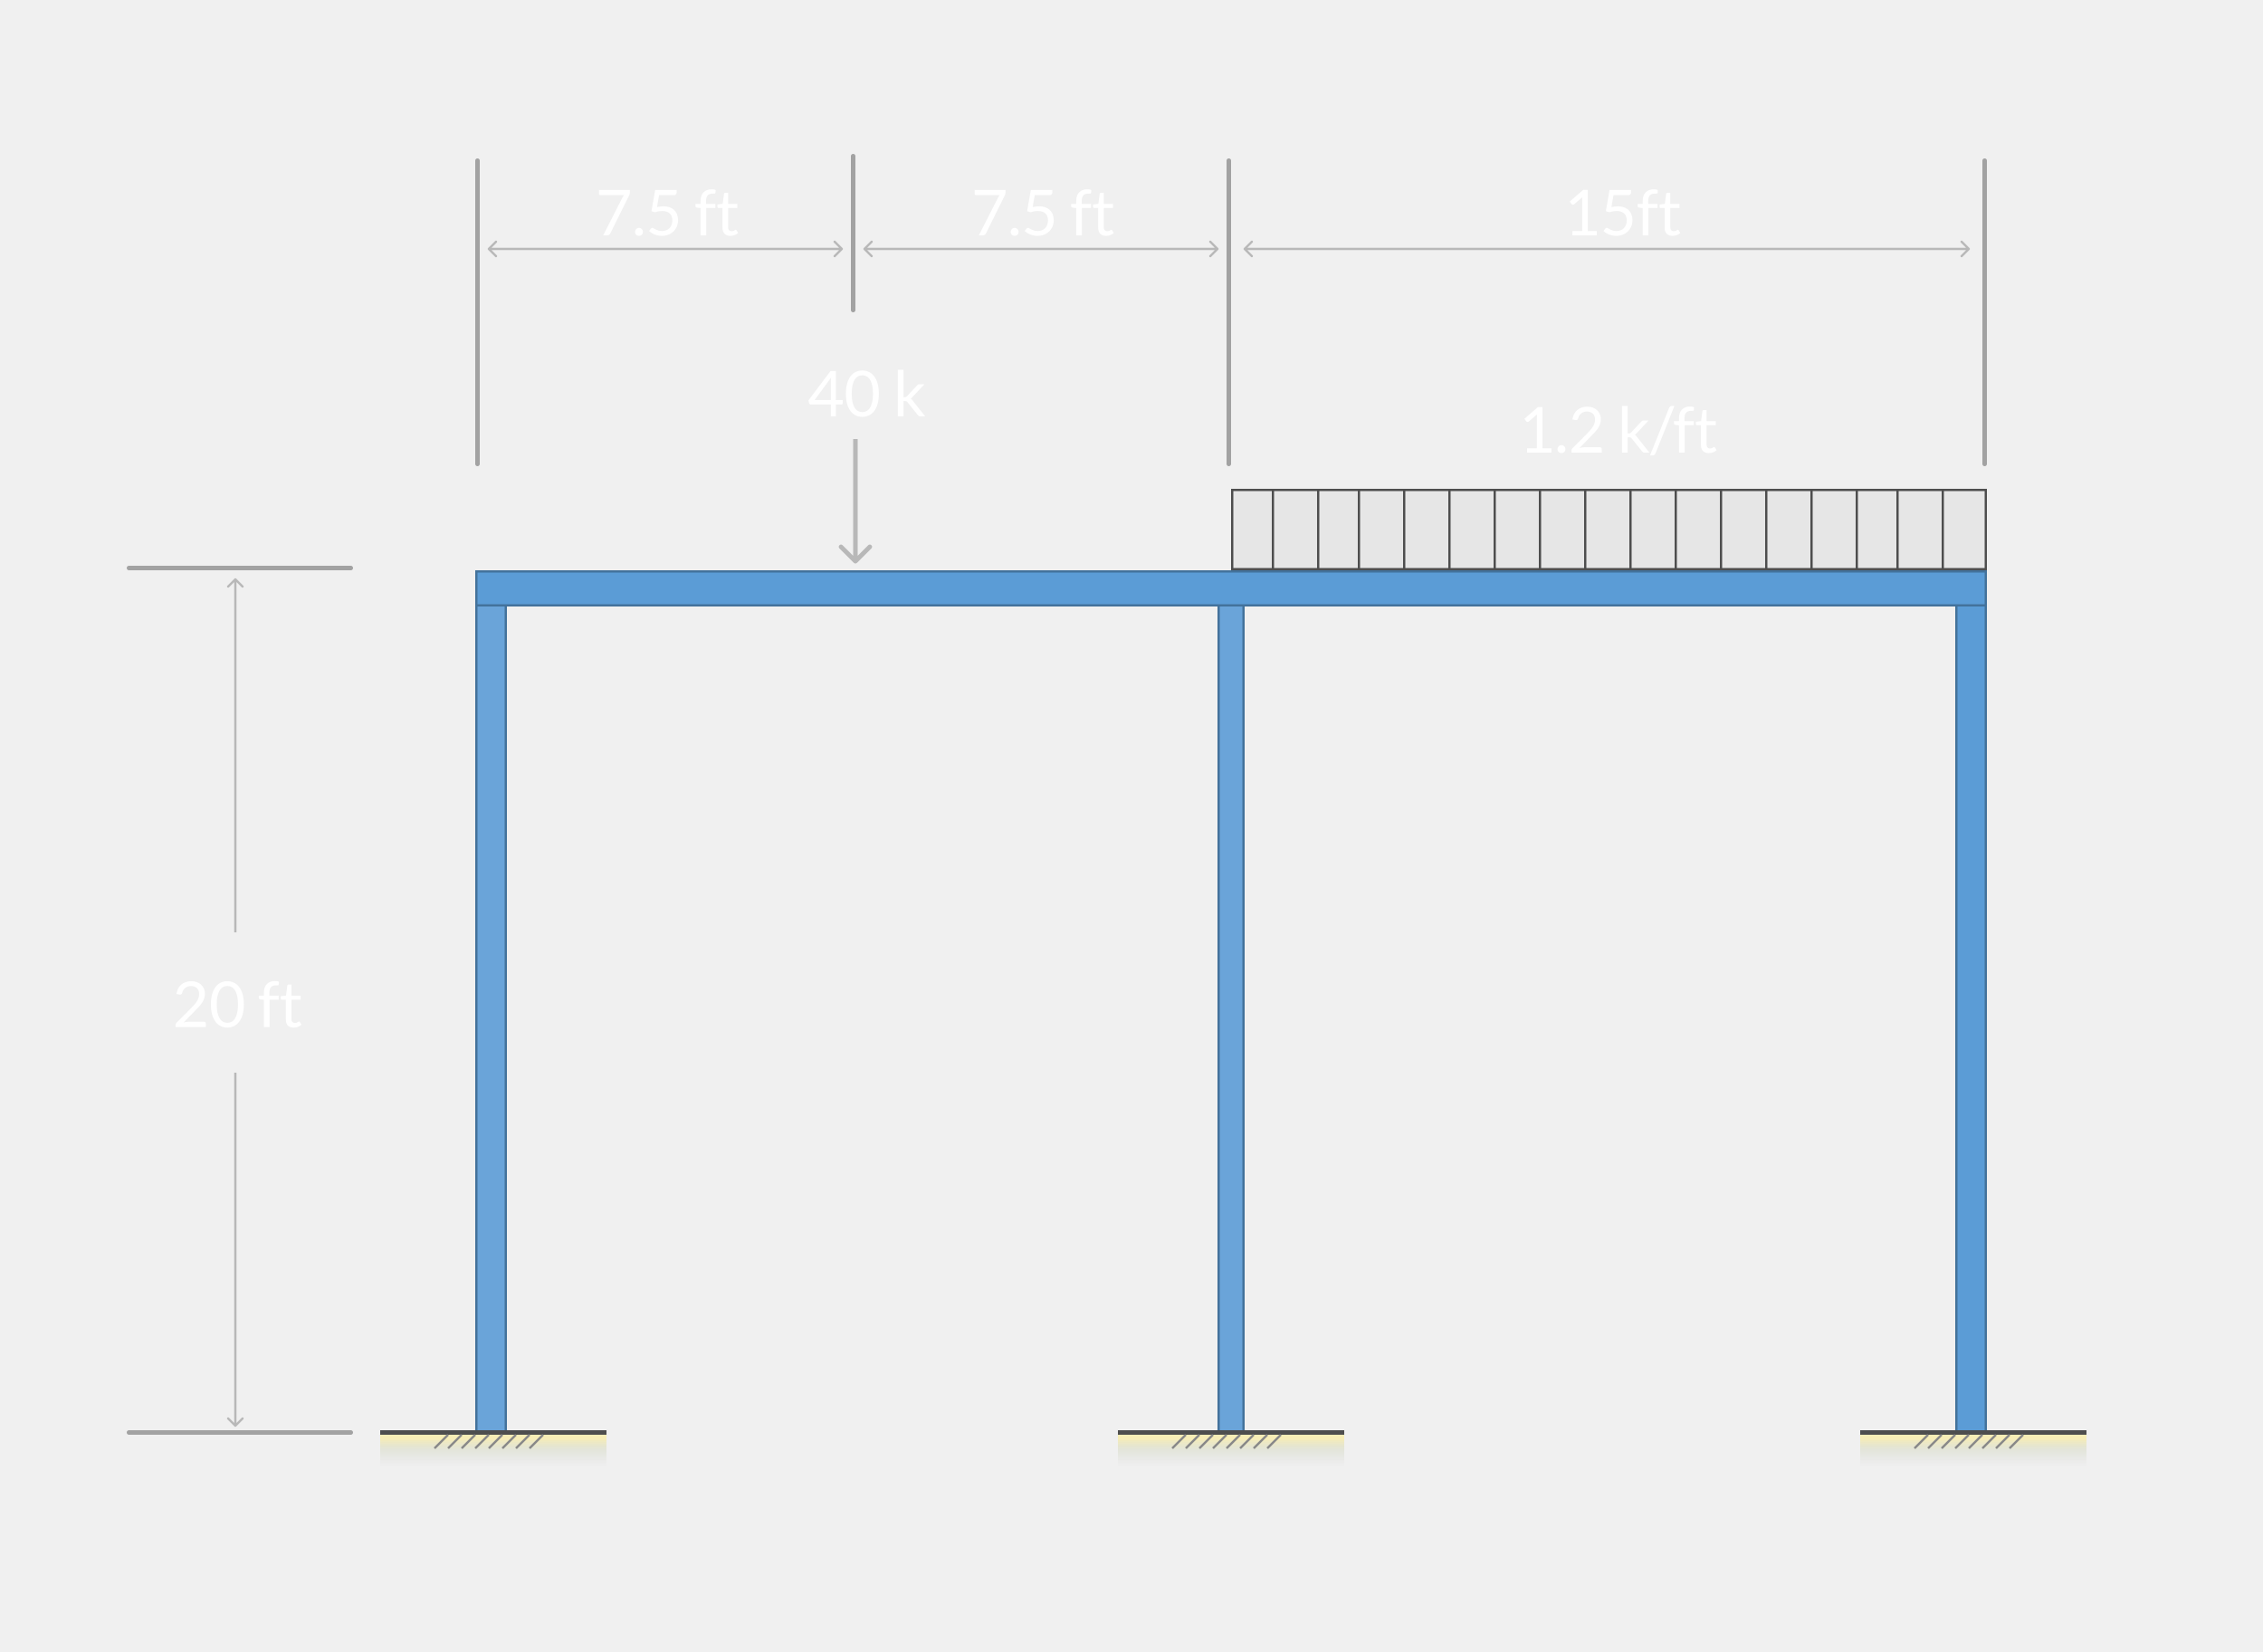
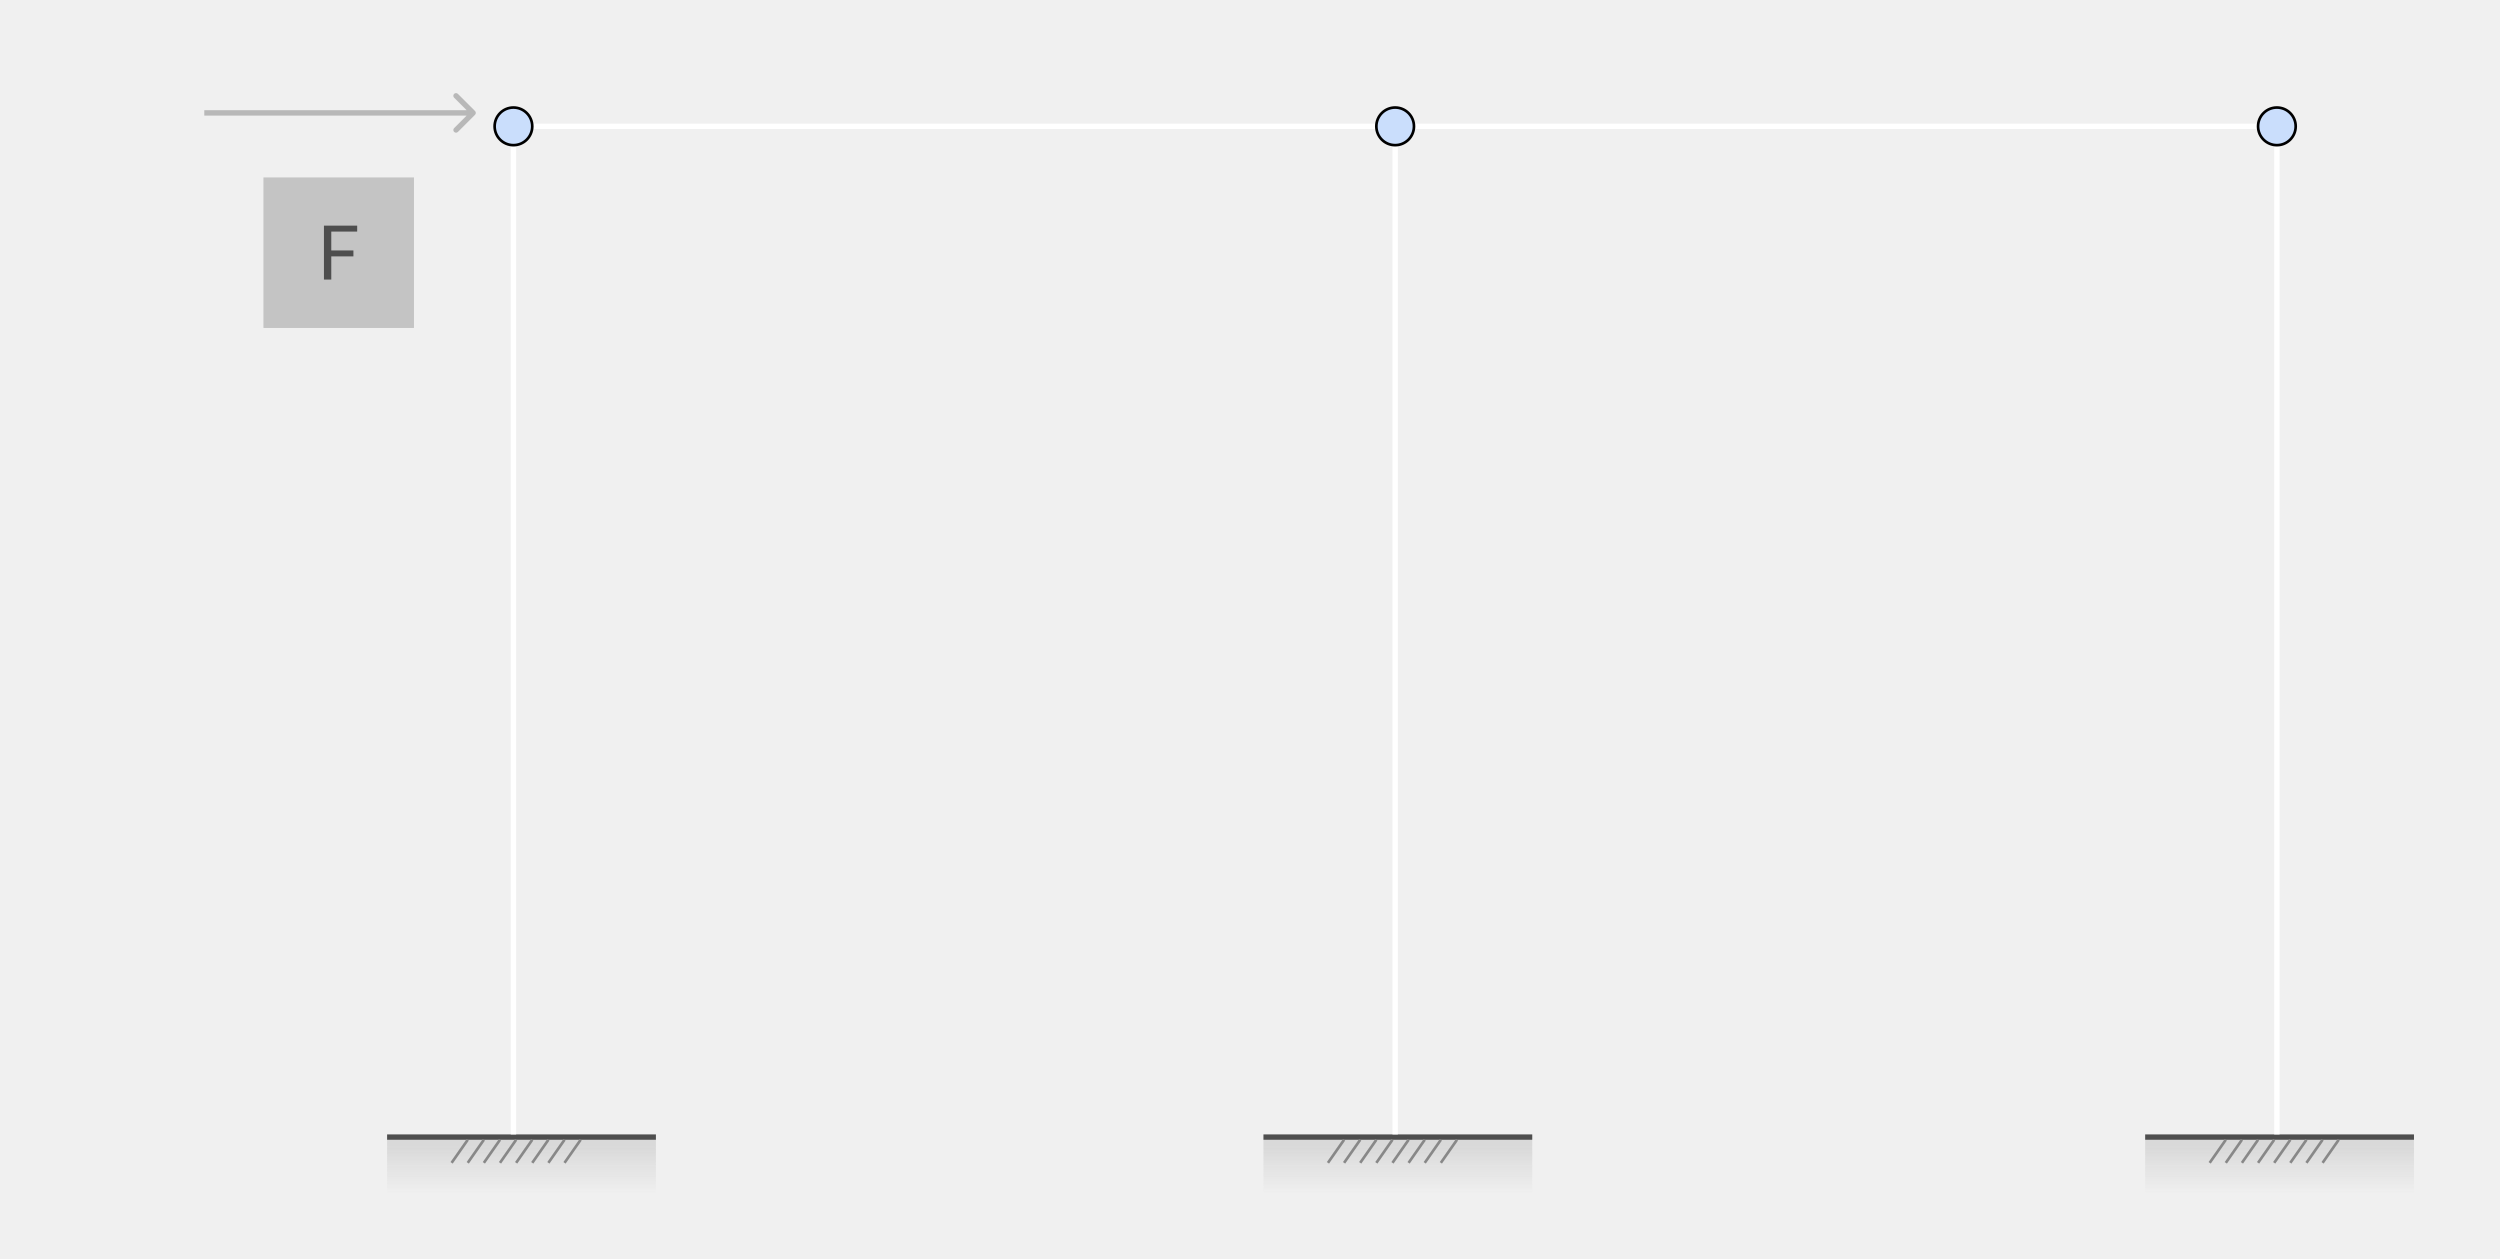
- <svg xmlns="http://www.w3.org/2000/svg" width="500" height="365" viewBox="0 0 500 365" fill="none">
-   <rect width="500" height="365" />
-   <rect x="432.25" y="133.25" width="6.5" height="183.5" fill="#5B9CD6" stroke="#43729B" stroke-width="0.5" />
-   <rect x="105.25" y="133.25" width="6.5" height="183.5" fill="#5B9CD6" fill-opacity="0.9" stroke="#43729B" stroke-width="0.5" />
-   <rect x="269.25" y="133.25" width="5.5" height="183.5" fill="#5B9CD6" fill-opacity="0.9" stroke="#43729B" stroke-width="0.5" />
-   <rect width="50" height="7" transform="matrix(1 0 0 -1 84 324)" fill="url(#paint0_linear)" />
-   <rect x="438.75" y="126.25" width="7.5" height="333.5" transform="rotate(90 438.75 126.25)" fill="#5B9CD6" stroke="#43729B" stroke-width="0.5" />
-   <line x1="84" y1="316.5" x2="134" y2="316.5" stroke="#4E4E4E" />
-   <path d="M99 317L96 320" stroke="#888888" stroke-width="0.5" />
-   <path d="M102 317L99 320" stroke="#888888" stroke-width="0.5" />
-   <path d="M105 317L102 320" stroke="#888888" stroke-width="0.5" />
-   <path d="M108 317L105 320" stroke="#888888" stroke-width="0.5" />
-   <path d="M111 317L108 320" stroke="#888888" stroke-width="0.5" />
-   <path d="M114 317L111 320" stroke="#888888" stroke-width="0.5" />
-   <path d="M117 317L114 320" stroke="#888888" stroke-width="0.5" />
-   <path d="M120 317L117 320" stroke="#888888" stroke-width="0.5" />
-   <rect width="50" height="7" transform="matrix(1 0 0 -1 247 324)" fill="url(#paint1_linear)" />
-   <line x1="247" y1="316.5" x2="297" y2="316.5" stroke="#4E4E4E" />
-   <path d="M262 317L259 320" stroke="#888888" stroke-width="0.5" />
-   <path d="M265 317L262 320" stroke="#888888" stroke-width="0.5" />
-   <path d="M268 317L265 320" stroke="#888888" stroke-width="0.5" />
-   <path d="M271 317L268 320" stroke="#888888" stroke-width="0.5" />
-   <path d="M274 317L271 320" stroke="#888888" stroke-width="0.5" />
-   <path d="M277 317L274 320" stroke="#888888" stroke-width="0.5" />
-   <path d="M280 317L277 320" stroke="#888888" stroke-width="0.5" />
-   <path d="M283 317L280 320" stroke="#888888" stroke-width="0.5" />
-   <rect width="50" height="7" transform="matrix(1 0 0 -1 411 324)" fill="url(#paint2_linear)" />
-   <line x1="411" y1="316.5" x2="461" y2="316.5" stroke="#4E4E4E" />
-   <path d="M426 317L423 320" stroke="#888888" stroke-width="0.5" />
-   <path d="M429 317L426 320" stroke="#888888" stroke-width="0.5" />
-   <path d="M432 317L429 320" stroke="#888888" stroke-width="0.5" />
-   <path d="M435 317L432 320" stroke="#888888" stroke-width="0.5" />
-   <path d="M438 317L435 320" stroke="#888888" stroke-width="0.5" />
-   <path d="M441 317L438 320" stroke="#888888" stroke-width="0.5" />
-   <path d="M444 317L441 320" stroke="#888888" stroke-width="0.5" />
-   <path d="M447 317L444 320" stroke="#888888" stroke-width="0.5" />
-   <line x1="28.5" y1="316.5" x2="77.5" y2="316.5" stroke="#A2A2A2" stroke-linecap="round" />
-   <line x1="28.5" y1="125.5" x2="77.5" y2="125.5" stroke="#A2A2A2" stroke-linecap="round" />
-   <path d="M51.823 315.177C51.921 315.274 52.079 315.274 52.177 315.177L53.768 313.586C53.865 313.488 53.865 313.33 53.768 313.232C53.67 313.135 53.512 313.135 53.414 313.232L52 314.646L50.586 313.232C50.488 313.135 50.33 313.135 50.232 313.232C50.135 313.33 50.135 313.488 50.232 313.586L51.823 315.177ZM51.75 237L51.75 315L52.25 315L52.25 237L51.75 237Z" fill="#B8B8B8" />
-   <path d="M52.177 127.823C52.079 127.726 51.921 127.726 51.823 127.823L50.232 129.414C50.135 129.512 50.135 129.67 50.232 129.768C50.33 129.865 50.488 129.865 50.586 129.768L52 128.354L53.414 129.768C53.512 129.865 53.67 129.865 53.768 129.768C53.865 129.67 53.865 129.512 53.768 129.414L52.177 127.823ZM52.25 206L52.25 128L51.75 128L51.75 206L52.25 206Z" fill="#B8B8B8" />
-   <line x1="438.5" y1="102.5" x2="438.5" y2="35.5" stroke="#A2A2A2" stroke-linecap="round" />
-   <line x1="105.5" y1="102.5" x2="105.5" y2="35.5" stroke="#A2A2A2" stroke-linecap="round" />
-   <line x1="271.5" y1="102.5" x2="271.5" y2="35.5" stroke="#A2A2A2" stroke-linecap="round" />
-   <line x1="188.5" y1="68.5" x2="188.5" y2="34.5" stroke="#A2A2A2" stroke-linecap="round" />
-   <path d="M274.823 54.823C274.726 54.921 274.726 55.079 274.823 55.177L276.414 56.768C276.512 56.865 276.67 56.865 276.768 56.768C276.865 56.67 276.865 56.512 276.768 56.414L275.354 55L276.768 53.586C276.865 53.488 276.865 53.33 276.768 53.232C276.67 53.135 276.512 53.135 276.414 53.232L274.823 54.823ZM435.177 55.177C435.274 55.079 435.274 54.921 435.177 54.823L433.586 53.232C433.488 53.135 433.33 53.135 433.232 53.232C433.135 53.33 433.135 53.488 433.232 53.586L434.646 55L433.232 56.414C433.135 56.512 433.135 56.67 433.232 56.768C433.33 56.865 433.488 56.865 433.586 56.768L435.177 55.177ZM275 55.25L435 55.25L435 54.75L275 54.75L275 55.25Z" fill="#B8B8B8" />
-   <path d="M107.823 54.823C107.726 54.921 107.726 55.079 107.823 55.177L109.414 56.768C109.512 56.865 109.67 56.865 109.768 56.768C109.865 56.67 109.865 56.512 109.768 56.414L108.354 55L109.768 53.586C109.865 53.488 109.865 53.33 109.768 53.232C109.67 53.135 109.512 53.135 109.414 53.232L107.823 54.823ZM186.177 55.177C186.274 55.079 186.274 54.921 186.177 54.823L184.586 53.232C184.488 53.135 184.33 53.135 184.232 53.232C184.135 53.33 184.135 53.488 184.232 53.586L185.646 55L184.232 56.414C184.135 56.512 184.135 56.67 184.232 56.768C184.33 56.865 184.488 56.865 184.586 56.768L186.177 55.177ZM108 55.25L186 55.25L186 54.75L108 54.75L108 55.25Z" fill="#B8B8B8" />
-   <path d="M190.823 54.823C190.726 54.921 190.726 55.079 190.823 55.177L192.414 56.768C192.512 56.865 192.67 56.865 192.768 56.768C192.865 56.67 192.865 56.512 192.768 56.414L191.354 55L192.768 53.586C192.865 53.488 192.865 53.33 192.768 53.232C192.67 53.135 192.512 53.135 192.414 53.232L190.823 54.823ZM269.177 55.177C269.274 55.079 269.274 54.921 269.177 54.823L267.586 53.232C267.488 53.135 267.33 53.135 267.232 53.232C267.135 53.33 267.135 53.488 267.232 53.586L268.646 55L267.232 56.414C267.135 56.512 267.135 56.67 267.232 56.768C267.33 56.865 267.488 56.865 267.586 56.768L269.177 55.177ZM191 55.25L269 55.25L269 54.75L191 54.75L191 55.25Z" fill="#B8B8B8" />
-   <path d="M139.16 41.969V42.529C139.16 42.688 139.142 42.818 139.104 42.921C139.072 43.024 139.037 43.11 138.999 43.18L134.848 51.559C134.788 51.68 134.704 51.785 134.596 51.874C134.489 51.958 134.344 52 134.162 52H133.273L137.487 43.726C137.548 43.609 137.609 43.502 137.669 43.404C137.735 43.306 137.807 43.213 137.886 43.124H132.65C132.571 43.124 132.499 43.094 132.433 43.033C132.373 42.968 132.342 42.895 132.342 42.816V41.969H139.16ZM140.309 51.23C140.309 51.109 140.33 50.994 140.372 50.887C140.419 50.78 140.48 50.686 140.554 50.607C140.634 50.528 140.727 50.465 140.834 50.418C140.942 50.371 141.056 50.348 141.177 50.348C141.299 50.348 141.413 50.371 141.52 50.418C141.628 50.465 141.721 50.528 141.8 50.607C141.88 50.686 141.94 50.78 141.982 50.887C142.029 50.994 142.052 51.109 142.052 51.23C142.052 51.356 142.029 51.473 141.982 51.58C141.94 51.683 141.88 51.774 141.8 51.853C141.721 51.932 141.628 51.993 141.52 52.035C141.413 52.082 141.299 52.105 141.177 52.105C141.056 52.105 140.942 52.082 140.834 52.035C140.727 51.993 140.634 51.932 140.554 51.853C140.48 51.774 140.419 51.683 140.372 51.58C140.33 51.473 140.309 51.356 140.309 51.23ZM149.506 42.515C149.506 42.692 149.45 42.839 149.338 42.956C149.226 43.068 149.037 43.124 148.771 43.124H145.621L145.159 45.756C145.682 45.644 146.165 45.588 146.608 45.588C147.131 45.588 147.59 45.665 147.987 45.819C148.388 45.973 148.724 46.185 148.995 46.456C149.266 46.727 149.469 47.046 149.604 47.415C149.744 47.784 149.814 48.185 149.814 48.619C149.814 49.151 149.721 49.632 149.534 50.061C149.347 50.49 149.091 50.859 148.764 51.167C148.442 51.47 148.062 51.704 147.623 51.867C147.184 52.03 146.711 52.112 146.202 52.112C145.908 52.112 145.626 52.082 145.355 52.021C145.084 51.965 144.832 51.888 144.599 51.79C144.366 51.692 144.149 51.58 143.948 51.454C143.747 51.328 143.57 51.195 143.416 51.055L143.794 50.523C143.878 50.402 143.99 50.341 144.13 50.341C144.219 50.341 144.321 50.378 144.438 50.453C144.559 50.523 144.704 50.602 144.872 50.691C145.04 50.78 145.236 50.861 145.46 50.936C145.689 51.006 145.959 51.041 146.272 51.041C146.622 51.041 146.937 50.985 147.217 50.873C147.497 50.761 147.735 50.602 147.931 50.397C148.132 50.187 148.286 49.937 148.393 49.648C148.5 49.359 148.554 49.034 148.554 48.675C148.554 48.362 148.507 48.08 148.414 47.828C148.325 47.576 148.188 47.361 148.001 47.184C147.819 47.007 147.59 46.869 147.315 46.771C147.04 46.673 146.718 46.624 146.349 46.624C146.097 46.624 145.836 46.645 145.565 46.687C145.294 46.729 145.014 46.797 144.725 46.89L143.941 46.659L144.753 41.969H149.506V42.515ZM154.79 52V45.973L154.006 45.882C153.908 45.859 153.827 45.824 153.761 45.777C153.701 45.726 153.67 45.653 153.67 45.56V45.049H154.79V44.363C154.79 43.957 154.846 43.598 154.958 43.285C155.075 42.968 155.238 42.702 155.448 42.487C155.663 42.268 155.92 42.102 156.218 41.99C156.517 41.878 156.853 41.822 157.226 41.822C157.544 41.822 157.838 41.869 158.108 41.962L158.08 42.585C158.076 42.678 158.036 42.734 157.961 42.753C157.887 42.772 157.782 42.781 157.646 42.781H157.429C157.215 42.781 157.019 42.809 156.841 42.865C156.669 42.921 156.519 43.012 156.393 43.138C156.267 43.264 156.169 43.43 156.099 43.635C156.034 43.84 156.001 44.095 156.001 44.398V45.049H158.052V45.952H156.043V52H154.79ZM161.376 52.112C160.816 52.112 160.384 51.956 160.081 51.643C159.782 51.33 159.633 50.88 159.633 50.292V45.952H158.779C158.704 45.952 158.641 45.931 158.59 45.889C158.539 45.842 158.513 45.772 158.513 45.679V45.182L159.675 45.035L159.962 42.844C159.971 42.774 160.002 42.718 160.053 42.676C160.104 42.629 160.17 42.606 160.249 42.606H160.879V45.049H162.909V45.952H160.879V50.208C160.879 50.507 160.951 50.728 161.096 50.873C161.241 51.018 161.427 51.09 161.656 51.09C161.787 51.09 161.899 51.074 161.992 51.041C162.09 51.004 162.174 50.964 162.244 50.922C162.314 50.88 162.372 50.843 162.419 50.81C162.47 50.773 162.515 50.754 162.552 50.754C162.617 50.754 162.676 50.794 162.727 50.873L163.091 51.468C162.876 51.669 162.617 51.827 162.314 51.944C162.011 52.056 161.698 52.112 161.376 52.112Z" fill="white" />
-   <path d="M222.16 41.969V42.529C222.16 42.688 222.142 42.818 222.104 42.921C222.072 43.024 222.037 43.11 221.999 43.18L217.848 51.559C217.788 51.68 217.704 51.785 217.596 51.874C217.489 51.958 217.344 52 217.162 52H216.273L220.487 43.726C220.548 43.609 220.609 43.502 220.669 43.404C220.735 43.306 220.807 43.213 220.886 43.124H215.65C215.571 43.124 215.499 43.094 215.433 43.033C215.373 42.968 215.342 42.895 215.342 42.816V41.969H222.16ZM223.309 51.23C223.309 51.109 223.33 50.994 223.372 50.887C223.419 50.78 223.48 50.686 223.554 50.607C223.634 50.528 223.727 50.465 223.834 50.418C223.942 50.371 224.056 50.348 224.177 50.348C224.299 50.348 224.413 50.371 224.52 50.418C224.628 50.465 224.721 50.528 224.8 50.607C224.88 50.686 224.94 50.78 224.982 50.887C225.029 50.994 225.052 51.109 225.052 51.23C225.052 51.356 225.029 51.473 224.982 51.58C224.94 51.683 224.88 51.774 224.8 51.853C224.721 51.932 224.628 51.993 224.52 52.035C224.413 52.082 224.299 52.105 224.177 52.105C224.056 52.105 223.942 52.082 223.834 52.035C223.727 51.993 223.634 51.932 223.554 51.853C223.48 51.774 223.419 51.683 223.372 51.58C223.33 51.473 223.309 51.356 223.309 51.23ZM232.506 42.515C232.506 42.692 232.45 42.839 232.338 42.956C232.226 43.068 232.037 43.124 231.771 43.124H228.621L228.159 45.756C228.682 45.644 229.165 45.588 229.608 45.588C230.131 45.588 230.59 45.665 230.987 45.819C231.388 45.973 231.724 46.185 231.995 46.456C232.266 46.727 232.469 47.046 232.604 47.415C232.744 47.784 232.814 48.185 232.814 48.619C232.814 49.151 232.721 49.632 232.534 50.061C232.347 50.49 232.091 50.859 231.764 51.167C231.442 51.47 231.062 51.704 230.623 51.867C230.184 52.03 229.711 52.112 229.202 52.112C228.908 52.112 228.626 52.082 228.355 52.021C228.084 51.965 227.832 51.888 227.599 51.79C227.366 51.692 227.149 51.58 226.948 51.454C226.747 51.328 226.57 51.195 226.416 51.055L226.794 50.523C226.878 50.402 226.99 50.341 227.13 50.341C227.219 50.341 227.321 50.378 227.438 50.453C227.559 50.523 227.704 50.602 227.872 50.691C228.04 50.78 228.236 50.861 228.46 50.936C228.689 51.006 228.959 51.041 229.272 51.041C229.622 51.041 229.937 50.985 230.217 50.873C230.497 50.761 230.735 50.602 230.931 50.397C231.132 50.187 231.286 49.937 231.393 49.648C231.5 49.359 231.554 49.034 231.554 48.675C231.554 48.362 231.507 48.08 231.414 47.828C231.325 47.576 231.188 47.361 231.001 47.184C230.819 47.007 230.59 46.869 230.315 46.771C230.04 46.673 229.718 46.624 229.349 46.624C229.097 46.624 228.836 46.645 228.565 46.687C228.294 46.729 228.014 46.797 227.725 46.89L226.941 46.659L227.753 41.969H232.506V42.515ZM237.79 52V45.973L237.006 45.882C236.908 45.859 236.827 45.824 236.761 45.777C236.701 45.726 236.67 45.653 236.67 45.56V45.049H237.79V44.363C237.79 43.957 237.846 43.598 237.958 43.285C238.075 42.968 238.238 42.702 238.448 42.487C238.663 42.268 238.92 42.102 239.218 41.99C239.517 41.878 239.853 41.822 240.226 41.822C240.544 41.822 240.838 41.869 241.108 41.962L241.08 42.585C241.076 42.678 241.036 42.734 240.961 42.753C240.887 42.772 240.782 42.781 240.646 42.781H240.429C240.215 42.781 240.019 42.809 239.841 42.865C239.669 42.921 239.519 43.012 239.393 43.138C239.267 43.264 239.169 43.43 239.099 43.635C239.034 43.84 239.001 44.095 239.001 44.398V45.049H241.052V45.952H239.043V52H237.79ZM244.376 52.112C243.816 52.112 243.384 51.956 243.081 51.643C242.782 51.33 242.633 50.88 242.633 50.292V45.952H241.779C241.704 45.952 241.641 45.931 241.59 45.889C241.539 45.842 241.513 45.772 241.513 45.679V45.182L242.675 45.035L242.962 42.844C242.971 42.774 243.002 42.718 243.053 42.676C243.104 42.629 243.17 42.606 243.249 42.606H243.879V45.049H245.909V45.952H243.879V50.208C243.879 50.507 243.951 50.728 244.096 50.873C244.241 51.018 244.427 51.09 244.656 51.09C244.787 51.09 244.899 51.074 244.992 51.041C245.09 51.004 245.174 50.964 245.244 50.922C245.314 50.88 245.372 50.843 245.419 50.81C245.47 50.773 245.515 50.754 245.552 50.754C245.617 50.754 245.676 50.794 245.727 50.873L246.091 51.468C245.876 51.669 245.617 51.827 245.314 51.944C245.011 52.056 244.698 52.112 244.376 52.112Z" fill="white" />
-   <path d="M42.263 216.79C42.687 216.79 43.084 216.853 43.453 216.979C43.821 217.105 44.139 217.29 44.405 217.532C44.675 217.77 44.888 218.062 45.042 218.407C45.196 218.753 45.273 219.145 45.273 219.583C45.273 219.957 45.217 220.302 45.105 220.619C44.993 220.937 44.841 221.242 44.65 221.536C44.458 221.826 44.237 222.108 43.985 222.383C43.737 222.654 43.474 222.932 43.194 223.216L40.555 225.918C40.741 225.867 40.93 225.827 41.122 225.799C41.313 225.767 41.497 225.75 41.675 225.75H45.035C45.17 225.75 45.277 225.79 45.357 225.869C45.436 225.949 45.476 226.051 45.476 226.177V226.933H38.784V226.506C38.784 226.418 38.8 226.327 38.833 226.233C38.87 226.14 38.928 226.054 39.008 225.974L42.221 222.747C42.487 222.477 42.729 222.218 42.949 221.97C43.168 221.718 43.355 221.466 43.509 221.214C43.667 220.962 43.789 220.708 43.873 220.451C43.957 220.19 43.999 219.912 43.999 219.618C43.999 219.324 43.952 219.068 43.859 218.848C43.765 218.624 43.637 218.44 43.474 218.295C43.31 218.151 43.119 218.043 42.9 217.973C42.68 217.899 42.445 217.861 42.193 217.861C41.941 217.861 41.707 217.899 41.493 217.973C41.278 218.048 41.087 218.153 40.919 218.288C40.755 218.419 40.615 218.575 40.499 218.757C40.387 218.939 40.307 219.14 40.261 219.359C40.223 219.495 40.167 219.593 40.093 219.653C40.018 219.714 39.92 219.744 39.799 219.744C39.775 219.744 39.75 219.744 39.722 219.744C39.698 219.74 39.67 219.735 39.638 219.73L38.987 219.618C39.052 219.161 39.178 218.757 39.365 218.407C39.551 218.053 39.787 217.756 40.072 217.518C40.361 217.28 40.69 217.101 41.059 216.979C41.432 216.853 41.833 216.79 42.263 216.79ZM53.877 221.921C53.877 222.799 53.781 223.559 53.59 224.203C53.403 224.843 53.146 225.372 52.82 225.792C52.493 226.212 52.106 226.525 51.658 226.73C51.214 226.936 50.738 227.038 50.23 227.038C49.716 227.038 49.238 226.936 48.795 226.73C48.356 226.525 47.973 226.212 47.647 225.792C47.32 225.372 47.063 224.843 46.877 224.203C46.69 223.559 46.597 222.799 46.597 221.921C46.597 221.044 46.69 220.283 46.877 219.639C47.063 218.995 47.32 218.463 47.647 218.043C47.973 217.619 48.356 217.304 48.795 217.098C49.238 216.893 49.716 216.79 50.23 216.79C50.738 216.79 51.214 216.893 51.658 217.098C52.106 217.304 52.493 217.619 52.82 218.043C53.146 218.463 53.403 218.995 53.59 219.639C53.781 220.283 53.877 221.044 53.877 221.921ZM52.582 221.921C52.582 221.156 52.516 220.514 52.386 219.996C52.26 219.474 52.087 219.054 51.868 218.736C51.653 218.419 51.403 218.193 51.119 218.057C50.834 217.917 50.538 217.847 50.23 217.847C49.922 217.847 49.625 217.917 49.341 218.057C49.056 218.193 48.806 218.419 48.592 218.736C48.377 219.054 48.204 219.474 48.074 219.996C47.948 220.514 47.885 221.156 47.885 221.921C47.885 222.687 47.948 223.328 48.074 223.846C48.204 224.364 48.377 224.782 48.592 225.099C48.806 225.417 49.056 225.645 49.341 225.785C49.625 225.921 49.922 225.988 50.23 225.988C50.538 225.988 50.834 225.921 51.119 225.785C51.403 225.645 51.653 225.417 51.868 225.099C52.087 224.782 52.26 224.364 52.386 223.846C52.516 223.328 52.582 222.687 52.582 221.921ZM58.307 226.933V220.906L57.523 220.815C57.425 220.792 57.343 220.757 57.278 220.71C57.217 220.659 57.187 220.587 57.187 220.493V219.982H58.307V219.296C58.307 218.89 58.363 218.531 58.475 218.218C58.592 217.901 58.755 217.635 58.965 217.42C59.179 217.201 59.436 217.035 59.735 216.923C60.033 216.811 60.37 216.755 60.743 216.755C61.06 216.755 61.354 216.802 61.625 216.895L61.597 217.518C61.592 217.612 61.553 217.668 61.478 217.686C61.403 217.705 61.298 217.714 61.163 217.714H60.946C60.731 217.714 60.535 217.742 60.358 217.798C60.185 217.854 60.036 217.945 59.91 218.071C59.784 218.197 59.686 218.363 59.616 218.568C59.55 218.774 59.518 219.028 59.518 219.331V219.982H61.569V220.885H59.56V226.933H58.307ZM64.893 227.045C64.333 227.045 63.901 226.889 63.598 226.576C63.299 226.264 63.15 225.813 63.15 225.225V220.885H62.296C62.221 220.885 62.158 220.864 62.107 220.822C62.055 220.776 62.03 220.706 62.03 220.612V220.115L63.192 219.968L63.479 217.777C63.488 217.707 63.518 217.651 63.57 217.609C63.621 217.563 63.686 217.539 63.766 217.539H64.396V219.982H66.426V220.885H64.396V225.141C64.396 225.44 64.468 225.662 64.613 225.806C64.757 225.951 64.944 226.023 65.173 226.023C65.303 226.023 65.415 226.007 65.509 225.974C65.607 225.937 65.691 225.897 65.761 225.855C65.831 225.813 65.889 225.776 65.936 225.743C65.987 225.706 66.031 225.687 66.069 225.687C66.134 225.687 66.192 225.727 66.244 225.806L66.608 226.401C66.393 226.602 66.134 226.761 65.831 226.877C65.527 226.989 65.215 227.045 64.893 227.045Z" fill="white" />
-   <path d="M347.418 51.048H349.574V44.209C349.574 44.004 349.581 43.796 349.595 43.586L347.803 45.119C347.757 45.156 347.71 45.184 347.663 45.203C347.617 45.217 347.572 45.224 347.53 45.224C347.46 45.224 347.397 45.21 347.341 45.182C347.285 45.149 347.243 45.112 347.215 45.07L346.823 44.531L349.805 41.948H350.82V51.048H352.794V52H347.418V51.048ZM360.376 42.515C360.376 42.692 360.32 42.839 360.208 42.956C360.096 43.068 359.907 43.124 359.641 43.124H356.491L356.029 45.756C356.552 45.644 357.035 45.588 357.478 45.588C358.001 45.588 358.461 45.665 358.857 45.819C359.259 45.973 359.595 46.185 359.865 46.456C360.136 46.727 360.339 47.046 360.474 47.415C360.614 47.784 360.684 48.185 360.684 48.619C360.684 49.151 360.591 49.632 360.404 50.061C360.218 50.49 359.961 50.859 359.634 51.167C359.312 51.47 358.932 51.704 358.493 51.867C358.055 52.03 357.581 52.112 357.072 52.112C356.778 52.112 356.496 52.082 356.225 52.021C355.955 51.965 355.703 51.888 355.469 51.79C355.236 51.692 355.019 51.58 354.818 51.454C354.618 51.328 354.44 51.195 354.286 51.055L354.664 50.523C354.748 50.402 354.86 50.341 355 50.341C355.089 50.341 355.192 50.378 355.308 50.453C355.43 50.523 355.574 50.602 355.742 50.691C355.91 50.78 356.106 50.861 356.33 50.936C356.559 51.006 356.83 51.041 357.142 51.041C357.492 51.041 357.807 50.985 358.087 50.873C358.367 50.761 358.605 50.602 358.801 50.397C359.002 50.187 359.156 49.937 359.263 49.648C359.371 49.359 359.424 49.034 359.424 48.675C359.424 48.362 359.378 48.08 359.284 47.828C359.196 47.576 359.058 47.361 358.871 47.184C358.689 47.007 358.461 46.869 358.185 46.771C357.91 46.673 357.588 46.624 357.219 46.624C356.967 46.624 356.706 46.645 356.435 46.687C356.165 46.729 355.885 46.797 355.595 46.89L354.811 46.659L355.623 41.969H360.376V42.515ZM362.953 52V45.973L362.169 45.882C362.071 45.859 361.99 45.824 361.924 45.777C361.864 45.726 361.833 45.653 361.833 45.56V45.049H362.953V44.363C362.953 43.957 363.009 43.598 363.121 43.285C363.238 42.968 363.401 42.702 363.611 42.487C363.826 42.268 364.083 42.102 364.381 41.99C364.68 41.878 365.016 41.822 365.389 41.822C365.707 41.822 366.001 41.869 366.271 41.962L366.243 42.585C366.239 42.678 366.199 42.734 366.124 42.753C366.05 42.772 365.945 42.781 365.809 42.781H365.592C365.378 42.781 365.182 42.809 365.004 42.865C364.832 42.921 364.682 43.012 364.556 43.138C364.43 43.264 364.332 43.43 364.262 43.635C364.197 43.84 364.164 44.095 364.164 44.398V45.049H366.215V45.952H364.206V52H362.953ZM369.539 52.112C368.979 52.112 368.547 51.956 368.244 51.643C367.945 51.33 367.796 50.88 367.796 50.292V45.952H366.942C366.867 45.952 366.804 45.931 366.753 45.889C366.702 45.842 366.676 45.772 366.676 45.679V45.182L367.838 45.035L368.125 42.844C368.134 42.774 368.165 42.718 368.216 42.676C368.267 42.629 368.333 42.606 368.412 42.606H369.042V45.049H371.072V45.952H369.042V50.208C369.042 50.507 369.114 50.728 369.259 50.873C369.404 51.018 369.59 51.09 369.819 51.09C369.95 51.09 370.062 51.074 370.155 51.041C370.253 51.004 370.337 50.964 370.407 50.922C370.477 50.88 370.535 50.843 370.582 50.81C370.633 50.773 370.678 50.754 370.715 50.754C370.78 50.754 370.839 50.794 370.89 50.873L371.254 51.468C371.039 51.669 370.78 51.827 370.477 51.944C370.174 52.056 369.861 52.112 369.539 52.112Z" fill="white" />
-   <rect x="272.25" y="108.25" width="166.5" height="17.5" fill="#E4E4E4" fill-opacity="0.85" stroke="#4E4E4E" stroke-width="0.5" />
-   <line x1="281.25" y1="108" x2="281.25" y2="126" stroke="#4E4E4E" stroke-width="0.5" />
-   <line x1="291.25" y1="108" x2="291.25" y2="126" stroke="#4E4E4E" stroke-width="0.5" />
-   <line x1="300.25" y1="108" x2="300.25" y2="126" stroke="#4E4E4E" stroke-width="0.5" />
-   <line x1="310.25" y1="108" x2="310.25" y2="126" stroke="#4E4E4E" stroke-width="0.5" />
-   <line x1="320.25" y1="108" x2="320.25" y2="126" stroke="#4E4E4E" stroke-width="0.5" />
-   <line x1="330.25" y1="108" x2="330.25" y2="126" stroke="#4E4E4E" stroke-width="0.5" />
-   <line x1="340.25" y1="108" x2="340.25" y2="126" stroke="#4E4E4E" stroke-width="0.5" />
-   <line x1="350.25" y1="108" x2="350.25" y2="126" stroke="#4E4E4E" stroke-width="0.5" />
-   <line x1="360.25" y1="108" x2="360.25" y2="126" stroke="#4E4E4E" stroke-width="0.5" />
-   <line x1="370.25" y1="108" x2="370.25" y2="126" stroke="#4E4E4E" stroke-width="0.5" />
-   <line x1="380.25" y1="108" x2="380.25" y2="126" stroke="#4E4E4E" stroke-width="0.5" />
-   <line x1="390.25" y1="108" x2="390.25" y2="126" stroke="#4E4E4E" stroke-width="0.5" />
-   <line x1="400.25" y1="108" x2="400.25" y2="126" stroke="#4E4E4E" stroke-width="0.5" />
-   <line x1="410.25" y1="108" x2="410.25" y2="126" stroke="#4E4E4E" stroke-width="0.5" />
-   <line x1="419.25" y1="108" x2="419.25" y2="126" stroke="#4E4E4E" stroke-width="0.5" />
-   <line x1="429.25" y1="108" x2="429.25" y2="126" stroke="#4E4E4E" stroke-width="0.5" />
-   <path d="M337.402 99.048H339.558V92.209C339.558 92.004 339.565 91.796 339.579 91.586L337.787 93.119C337.74 93.156 337.693 93.184 337.647 93.203C337.6 93.217 337.556 93.224 337.514 93.224C337.444 93.224 337.381 93.21 337.325 93.182C337.269 93.149 337.227 93.112 337.199 93.07L336.807 92.531L339.789 89.948H340.804V99.048H342.778V100H337.402V99.048ZM344.13 99.23C344.13 99.109 344.151 98.994 344.193 98.887C344.239 98.78 344.3 98.686 344.375 98.607C344.454 98.528 344.547 98.465 344.655 98.418C344.762 98.371 344.876 98.348 344.998 98.348C345.119 98.348 345.233 98.371 345.341 98.418C345.448 98.465 345.541 98.528 345.621 98.607C345.7 98.686 345.761 98.78 345.803 98.887C345.849 98.994 345.873 99.109 345.873 99.23C345.873 99.356 345.849 99.473 345.803 99.58C345.761 99.683 345.7 99.774 345.621 99.853C345.541 99.932 345.448 99.993 345.341 100.035C345.233 100.082 345.119 100.105 344.998 100.105C344.876 100.105 344.762 100.082 344.655 100.035C344.547 99.993 344.454 99.932 344.375 99.853C344.3 99.774 344.239 99.683 344.193 99.58C344.151 99.473 344.13 99.356 344.13 99.23ZM350.687 89.857C351.112 89.857 351.509 89.92 351.877 90.046C352.246 90.172 352.563 90.356 352.829 90.599C353.1 90.837 353.312 91.129 353.466 91.474C353.62 91.819 353.697 92.211 353.697 92.65C353.697 93.023 353.641 93.369 353.529 93.686C353.417 94.003 353.266 94.309 353.074 94.603C352.883 94.892 352.661 95.175 352.409 95.45C352.162 95.721 351.898 95.998 351.618 96.283L348.979 98.985C349.166 98.934 349.355 98.894 349.546 98.866C349.738 98.833 349.922 98.817 350.099 98.817H353.459C353.595 98.817 353.702 98.857 353.781 98.936C353.861 99.015 353.9 99.118 353.9 99.244V100H347.208V99.573C347.208 99.484 347.225 99.393 347.257 99.3C347.295 99.207 347.353 99.12 347.432 99.041L350.645 95.814C350.911 95.543 351.154 95.284 351.373 95.037C351.593 94.785 351.779 94.533 351.933 94.281C352.092 94.029 352.213 93.775 352.297 93.518C352.381 93.257 352.423 92.979 352.423 92.685C352.423 92.391 352.377 92.134 352.283 91.915C352.19 91.691 352.062 91.507 351.898 91.362C351.735 91.217 351.544 91.11 351.324 91.04C351.105 90.965 350.869 90.928 350.617 90.928C350.365 90.928 350.132 90.965 349.917 91.04C349.703 91.115 349.511 91.22 349.343 91.355C349.18 91.486 349.04 91.642 348.923 91.824C348.811 92.006 348.732 92.207 348.685 92.426C348.648 92.561 348.592 92.659 348.517 92.72C348.443 92.781 348.345 92.811 348.223 92.811C348.2 92.811 348.174 92.811 348.146 92.811C348.123 92.806 348.095 92.802 348.062 92.797L347.411 92.685C347.477 92.228 347.603 91.824 347.789 91.474C347.976 91.119 348.212 90.823 348.496 90.585C348.786 90.347 349.115 90.167 349.483 90.046C349.857 89.92 350.258 89.857 350.687 89.857ZM359.626 89.689V95.758H359.948C360.041 95.758 360.118 95.746 360.179 95.723C360.239 95.695 360.307 95.641 360.382 95.562L362.622 93.161C362.692 93.086 362.762 93.026 362.832 92.979C362.902 92.932 362.995 92.909 363.112 92.909H364.246L361.635 95.688C361.569 95.767 361.504 95.837 361.439 95.898C361.378 95.959 361.308 96.012 361.229 96.059C361.313 96.115 361.387 96.18 361.453 96.255C361.523 96.325 361.588 96.407 361.649 96.5L364.421 100H363.301C363.198 100 363.109 99.981 363.035 99.944C362.965 99.902 362.897 99.839 362.832 99.755L360.501 96.85C360.431 96.752 360.361 96.689 360.291 96.661C360.221 96.628 360.116 96.612 359.976 96.612H359.626V100H358.373V89.689H359.626ZM365.777 100.147C365.712 100.31 365.614 100.432 365.483 100.511C365.357 100.59 365.227 100.63 365.091 100.63H364.566L368.773 90.151C368.834 90.002 368.92 89.887 369.032 89.808C369.144 89.729 369.277 89.689 369.431 89.689H369.956L365.777 100.147ZM370.97 100V93.973L370.186 93.882C370.088 93.859 370.006 93.824 369.941 93.777C369.88 93.726 369.85 93.653 369.85 93.56V93.049H370.97V92.363C370.97 91.957 371.026 91.598 371.138 91.285C371.255 90.968 371.418 90.702 371.628 90.487C371.843 90.268 372.099 90.102 372.398 89.99C372.697 89.878 373.033 89.822 373.406 89.822C373.723 89.822 374.017 89.869 374.288 89.962L374.26 90.585C374.255 90.678 374.216 90.734 374.141 90.753C374.066 90.772 373.961 90.781 373.826 90.781H373.609C373.394 90.781 373.198 90.809 373.021 90.865C372.848 90.921 372.699 91.012 372.573 91.138C372.447 91.264 372.349 91.43 372.279 91.635C372.214 91.84 372.181 92.095 372.181 92.398V93.049H374.232V93.952H372.223V100H370.97ZM377.556 100.112C376.996 100.112 376.564 99.956 376.261 99.643C375.962 99.33 375.813 98.88 375.813 98.292V93.952H374.959C374.884 93.952 374.821 93.931 374.77 93.889C374.718 93.842 374.693 93.772 374.693 93.679V93.182L375.855 93.035L376.142 90.844C376.151 90.774 376.181 90.718 376.233 90.676C376.284 90.629 376.349 90.606 376.429 90.606H377.059V93.049H379.089V93.952H377.059V98.208C377.059 98.507 377.131 98.728 377.276 98.873C377.42 99.018 377.607 99.09 377.836 99.09C377.966 99.09 378.078 99.074 378.172 99.041C378.27 99.004 378.354 98.964 378.424 98.922C378.494 98.88 378.552 98.843 378.599 98.81C378.65 98.773 378.694 98.754 378.732 98.754C378.797 98.754 378.855 98.794 378.907 98.873L379.271 99.468C379.056 99.669 378.797 99.827 378.494 99.944C378.19 100.056 377.878 100.112 377.556 100.112Z" fill="white" />
-   <path d="M184.675 88.381H186.194V89.095C186.194 89.17 186.171 89.233 186.124 89.284C186.082 89.335 186.015 89.361 185.921 89.361H184.675V92H183.576V89.361H179.131C179.038 89.361 178.956 89.335 178.886 89.284C178.821 89.228 178.779 89.16 178.76 89.081L178.634 88.444L183.513 81.969H184.675V88.381ZM183.576 84.244C183.576 84.123 183.579 83.992 183.583 83.852C183.593 83.712 183.609 83.567 183.632 83.418L179.985 88.381H183.576V84.244ZM194.176 86.988C194.176 87.865 194.08 88.626 193.889 89.27C193.702 89.909 193.445 90.439 193.119 90.859C192.792 91.279 192.405 91.592 191.957 91.797C191.513 92.002 191.037 92.105 190.529 92.105C190.015 92.105 189.537 92.002 189.094 91.797C188.655 91.592 188.272 91.279 187.946 90.859C187.619 90.439 187.362 89.909 187.176 89.27C186.989 88.626 186.896 87.865 186.896 86.988C186.896 86.111 186.989 85.35 187.176 84.706C187.362 84.062 187.619 83.53 187.946 83.11C188.272 82.685 188.655 82.37 189.094 82.165C189.537 81.96 190.015 81.857 190.529 81.857C191.037 81.857 191.513 81.96 191.957 82.165C192.405 82.37 192.792 82.685 193.119 83.11C193.445 83.53 193.702 84.062 193.889 84.706C194.08 85.35 194.176 86.111 194.176 86.988ZM192.881 86.988C192.881 86.223 192.815 85.581 192.685 85.063C192.559 84.54 192.386 84.12 192.167 83.803C191.952 83.486 191.702 83.259 191.418 83.124C191.133 82.984 190.837 82.914 190.529 82.914C190.221 82.914 189.924 82.984 189.64 83.124C189.355 83.259 189.105 83.486 188.891 83.803C188.676 84.12 188.503 84.54 188.373 85.063C188.247 85.581 188.184 86.223 188.184 86.988C188.184 87.753 188.247 88.395 188.373 88.913C188.503 89.431 188.676 89.849 188.891 90.166C189.105 90.483 189.355 90.712 189.64 90.852C189.924 90.987 190.221 91.055 190.529 91.055C190.837 91.055 191.133 90.987 191.418 90.852C191.702 90.712 191.952 90.483 192.167 90.166C192.386 89.849 192.559 89.431 192.685 88.913C192.815 88.395 192.881 87.753 192.881 86.988ZM199.621 81.689V87.758H199.943C200.036 87.758 200.113 87.746 200.174 87.723C200.234 87.695 200.302 87.641 200.377 87.562L202.617 85.161C202.687 85.086 202.757 85.026 202.827 84.979C202.897 84.932 202.99 84.909 203.107 84.909H204.241L201.63 87.688C201.564 87.767 201.499 87.837 201.434 87.898C201.373 87.959 201.303 88.012 201.224 88.059C201.308 88.115 201.382 88.18 201.448 88.255C201.518 88.325 201.583 88.407 201.644 88.5L204.416 92H203.296C203.193 92 203.104 91.981 203.03 91.944C202.96 91.902 202.892 91.839 202.827 91.755L200.496 88.85C200.426 88.752 200.356 88.689 200.286 88.661C200.216 88.628 200.111 88.612 199.971 88.612H199.621V92H198.368V81.689H199.621Z" fill="white" />
-   <path d="M188.646 124.354C188.842 124.549 189.158 124.549 189.354 124.354L192.536 121.172C192.731 120.976 192.731 120.66 192.536 120.464C192.34 120.269 192.024 120.269 191.828 120.464L189 123.293L186.172 120.464C185.976 120.269 185.66 120.269 185.464 120.464C185.269 120.66 185.269 120.976 185.464 121.172L188.646 124.354ZM188.5 97L188.5 124L189.5 124L189.5 97L188.5 97Z" fill="#B8B8B8" />
+ <svg xmlns="http://www.w3.org/2000/svg" width="465" height="234" viewBox="0 0 465 234" fill="none">
+   <rect x="49" y="33" width="28" height="28" fill="#C4C4C4" />
+   <rect width="50" height="10" transform="matrix(1 0 0 -1 72 222)" fill="url(#paint0_linear)" />
+   <line x1="72" y1="211.5" x2="122" y2="211.5" stroke="#4E4E4E" />
+   <path d="M87 212L84 216.286" stroke="#888888" stroke-width="0.5" />
+   <path d="M90 212L87 216.286" stroke="#888888" stroke-width="0.5" />
+   <path d="M93 212L90 216.286" stroke="#888888" stroke-width="0.5" />
+   <path d="M96 212L93 216.286" stroke="#888888" stroke-width="0.5" />
+   <path d="M99 212L96 216.286" stroke="#888888" stroke-width="0.5" />
+   <path d="M102 212L99 216.286" stroke="#888888" stroke-width="0.5" />
+   <path d="M105 212L102 216.286" stroke="#888888" stroke-width="0.5" />
+   <path d="M108 212L105 216.286" stroke="#888888" stroke-width="0.5" />
+   <rect width="50" height="10" transform="matrix(1 0 0 -1 235 222)" fill="url(#paint1_linear)" />
+   <line x1="235" y1="211.5" x2="285" y2="211.5" stroke="#4E4E4E" />
+   <path d="M250 212L247 216.286" stroke="#888888" stroke-width="0.5" />
+   <path d="M253 212L250 216.286" stroke="#888888" stroke-width="0.5" />
+   <path d="M256 212L253 216.286" stroke="#888888" stroke-width="0.5" />
+   <path d="M259 212L256 216.286" stroke="#888888" stroke-width="0.5" />
+   <path d="M262 212L259 216.286" stroke="#888888" stroke-width="0.5" />
+   <path d="M265 212L262 216.286" stroke="#888888" stroke-width="0.5" />
+   <path d="M268 212L265 216.286" stroke="#888888" stroke-width="0.5" />
+   <path d="M271 212L268 216.286" stroke="#888888" stroke-width="0.5" />
+   <rect width="50" height="10" transform="matrix(1 0 0 -1 399 222)" fill="url(#paint2_linear)" />
+   <line x1="399" y1="211.5" x2="449" y2="211.5" stroke="#4E4E4E" />
+   <path d="M414 212L411 216.286" stroke="#888888" stroke-width="0.5" />
+   <path d="M417 212L414 216.286" stroke="#888888" stroke-width="0.5" />
+   <path d="M420 212L417 216.286" stroke="#888888" stroke-width="0.5" />
+   <path d="M423 212L420 216.286" stroke="#888888" stroke-width="0.5" />
+   <path d="M426 212L423 216.286" stroke="#888888" stroke-width="0.5" />
+   <path d="M429 212L426 216.286" stroke="#888888" stroke-width="0.5" />
+   <path d="M432 212L429 216.286" stroke="#888888" stroke-width="0.5" />
+   <path d="M435 212L432 216.286" stroke="#888888" stroke-width="0.5" />
+   <path d="M88.354 21.354C88.549 21.158 88.549 20.842 88.354 20.646L85.172 17.465C84.976 17.269 84.66 17.269 84.465 17.465C84.269 17.66 84.269 17.976 84.465 18.172L87.293 21L84.465 23.828C84.269 24.024 84.269 24.34 84.465 24.535C84.66 24.731 84.976 24.731 85.172 24.535L88.354 21.354ZM38 21.5L88 21.5L88 20.5L38 20.5L38 21.5Z" fill="#B8B8B8" />
+   <path d="M66.434 41.969V43.075H61.618V46.582H65.734V47.688H61.618V52H60.253V41.969H66.434Z" fill="#4E4E4E" />
+   <line x1="259.5" y1="27" x2="259.5" y2="211" stroke="white" />
+   <line x1="423.5" y1="27" x2="423.5" y2="211" stroke="white" />
+   <line x1="263" y1="23.5" x2="420" y2="23.5" stroke="white" />
+   <line x1="99" y1="23.5" x2="256" y2="23.5" stroke="white" />
+   <line x1="95.5" y1="27" x2="95.5" y2="211" stroke="white" />
+   <circle cx="423.5" cy="23.5" r="3.5" transform="rotate(-180 423.5 23.5)" fill="#CADEFC" stroke="black" stroke-width="0.5" />
+   <circle cx="259.5" cy="23.5" r="3.5" transform="rotate(-180 259.5 23.5)" fill="#CADEFC" stroke="black" stroke-width="0.5" />
+   <circle cx="95.5" cy="23.5" r="3.5" transform="rotate(-180 95.5 23.5)" fill="#CADEFC" stroke="black" stroke-width="0.5" />
  <defs>
-     <linearGradient id="paint0_linear" x1="25" y1="0" x2="25" y2="7" gradientUnits="userSpaceOnUse">
+     <linearGradient id="paint0_linear" x1="25" y1="0" x2="25" y2="10" gradientUnits="userSpaceOnUse">
      <stop stop-color="#C4C4C4" stop-opacity="0" />
-       <stop offset="0.531" stop-color="#CFD4B5" stop-opacity="0.385" />
-       <stop offset="0.88" stop-color="#FAECA2" stop-opacity="0.74" />
+       <stop offset="0.531" stop-color="#CECECE" stop-opacity="0.385" />
+       <stop offset="0.88" stop-color="#D1D1D1" stop-opacity="0.74" />
    </linearGradient>
-     <linearGradient id="paint1_linear" x1="25" y1="0" x2="25" y2="7" gradientUnits="userSpaceOnUse">
+     <linearGradient id="paint1_linear" x1="25" y1="0" x2="25" y2="10" gradientUnits="userSpaceOnUse">
      <stop stop-color="#C4C4C4" stop-opacity="0" />
-       <stop offset="0.531" stop-color="#CFD4B5" stop-opacity="0.385" />
-       <stop offset="0.88" stop-color="#FAECA2" stop-opacity="0.74" />
+       <stop offset="0" stop-color="#C4C4C4" stop-opacity="0" />
+       <stop offset="0.531" stop-color="#CECECE" stop-opacity="0.385" />
+       <stop offset="0.88" stop-color="#D1D1D1" stop-opacity="0.74" />
    </linearGradient>
-     <linearGradient id="paint2_linear" x1="25" y1="0" x2="25" y2="7" gradientUnits="userSpaceOnUse">
+     <linearGradient id="paint2_linear" x1="25" y1="0" x2="25" y2="10" gradientUnits="userSpaceOnUse">
      <stop stop-color="#C4C4C4" stop-opacity="0" />
-       <stop offset="0.531" stop-color="#CFD4B5" stop-opacity="0.385" />
-       <stop offset="0.88" stop-color="#FAECA2" stop-opacity="0.74" />
+       <stop offset="0.531" stop-color="#CECECE" stop-opacity="0.385" />
+       <stop offset="0.88" stop-color="#D1D1D1" stop-opacity="0.74" />
    </linearGradient>
  </defs>
</svg>
